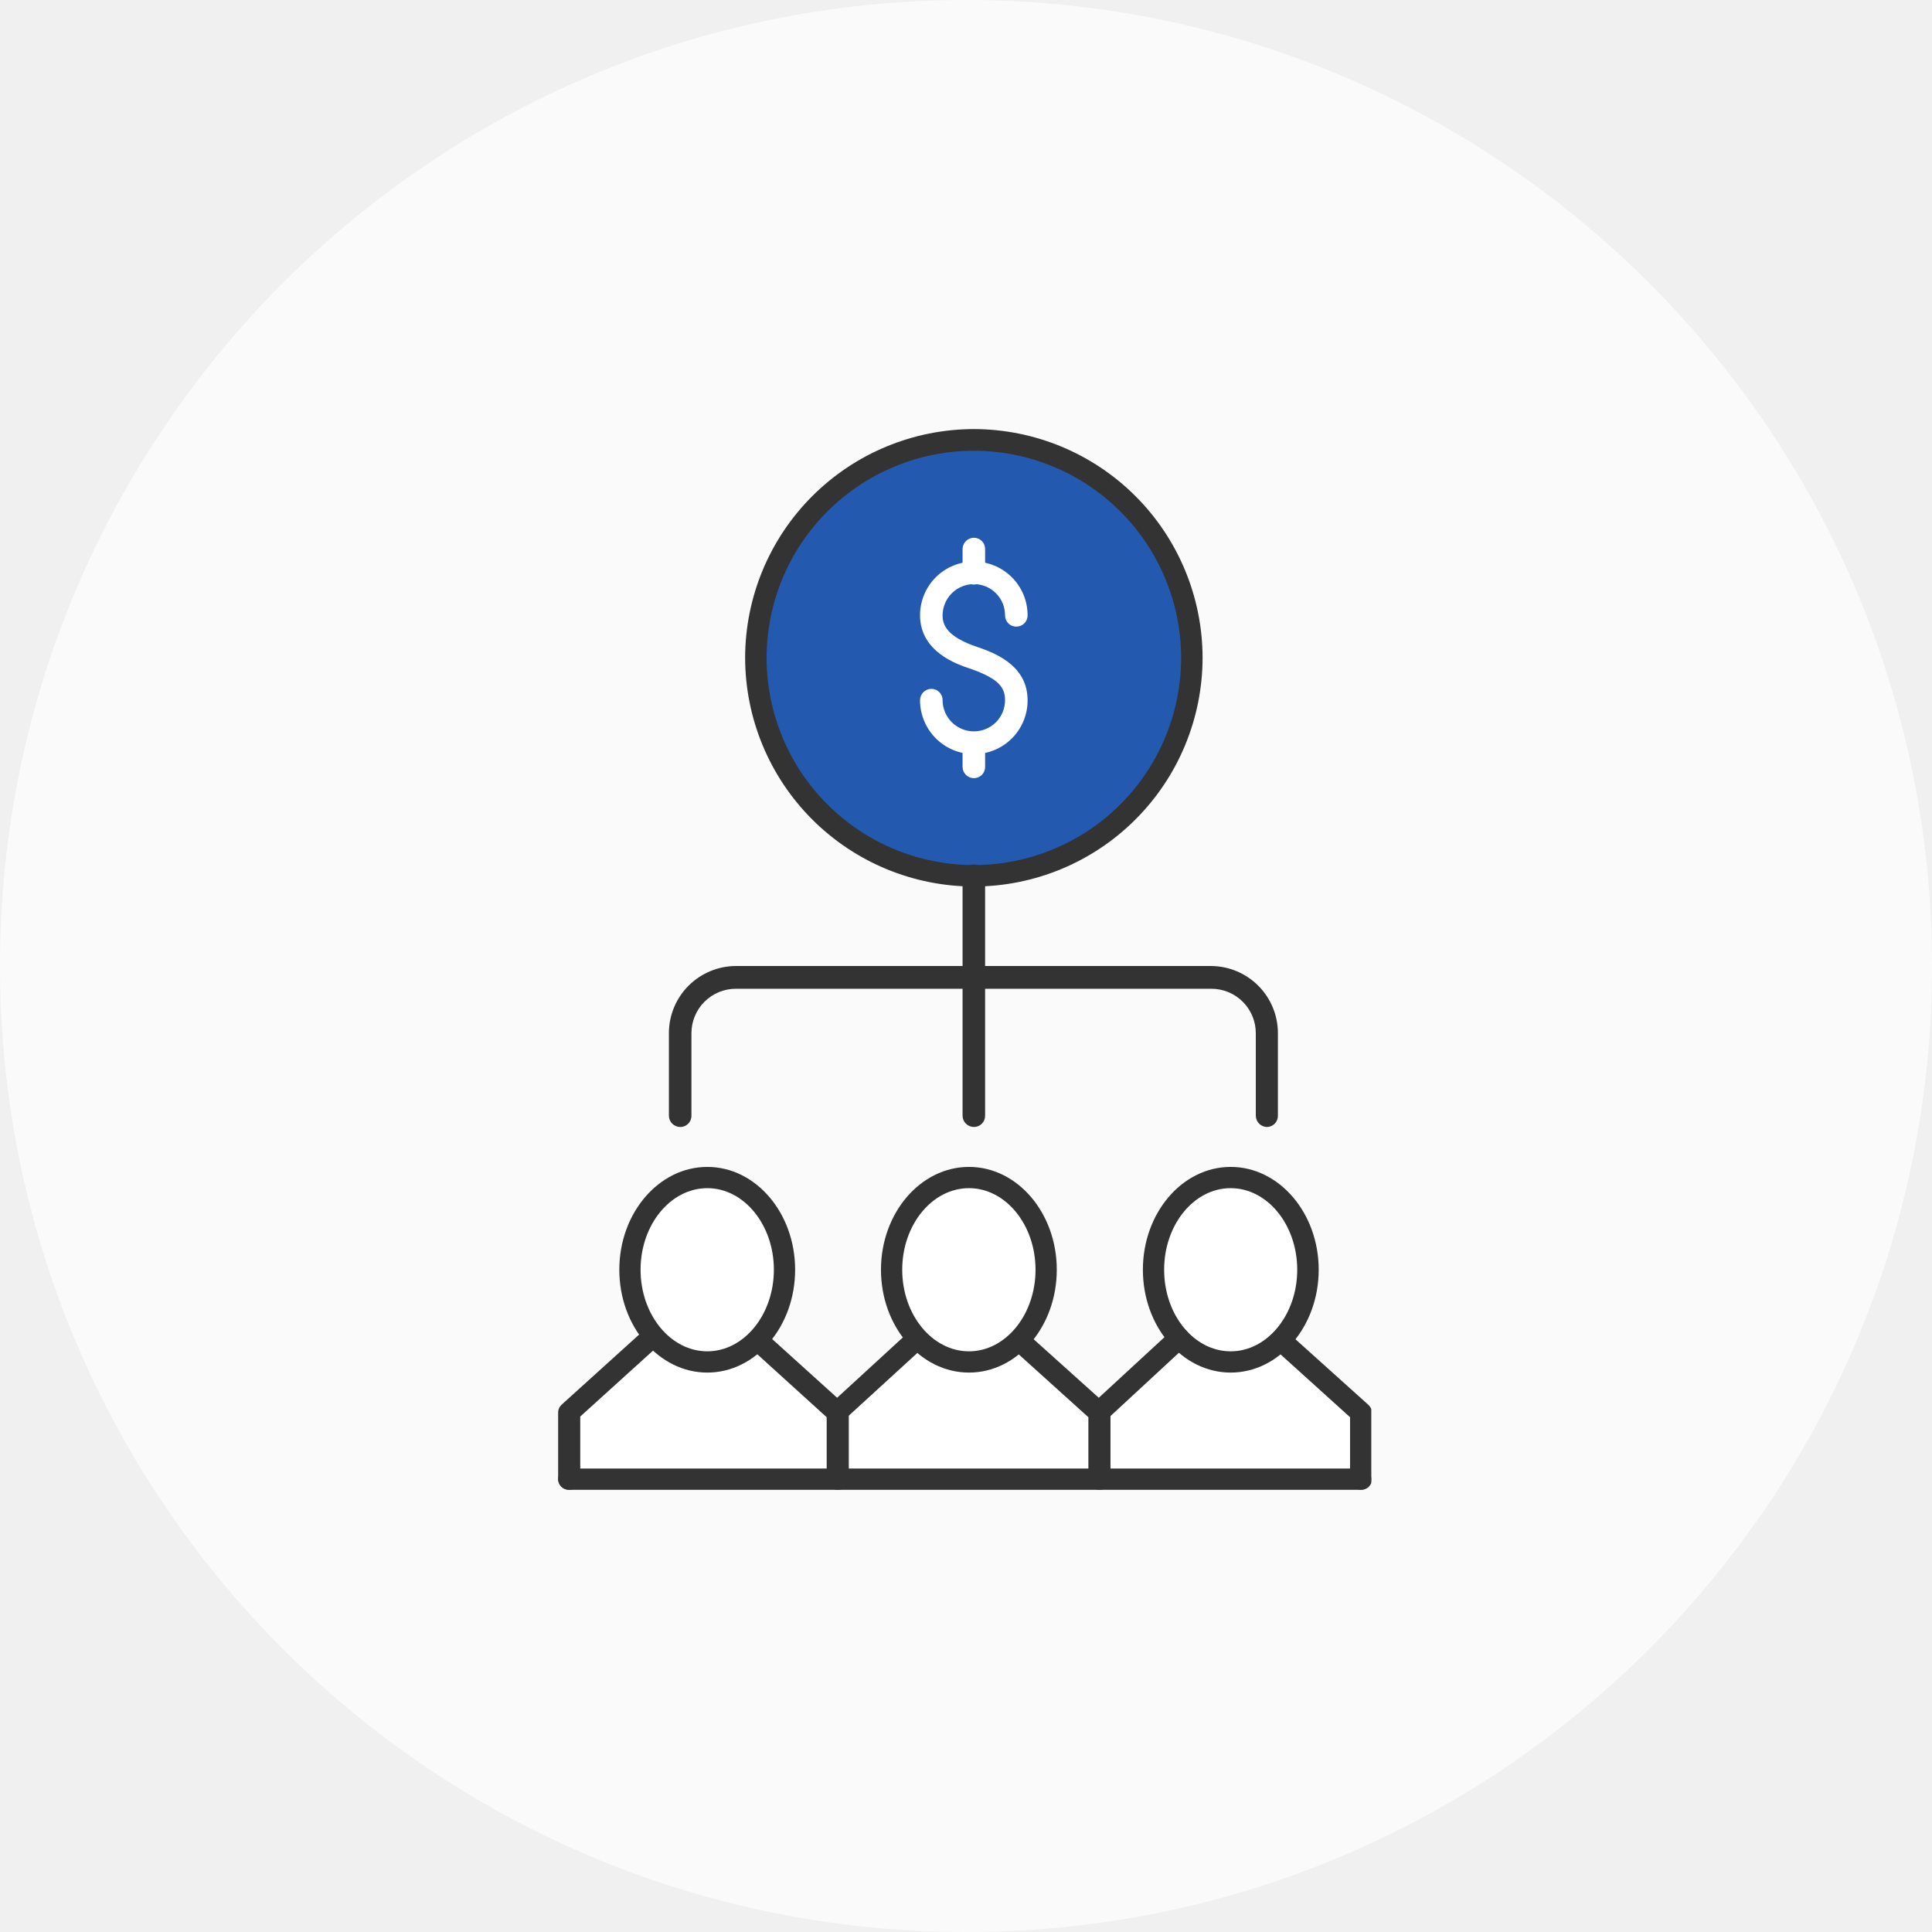
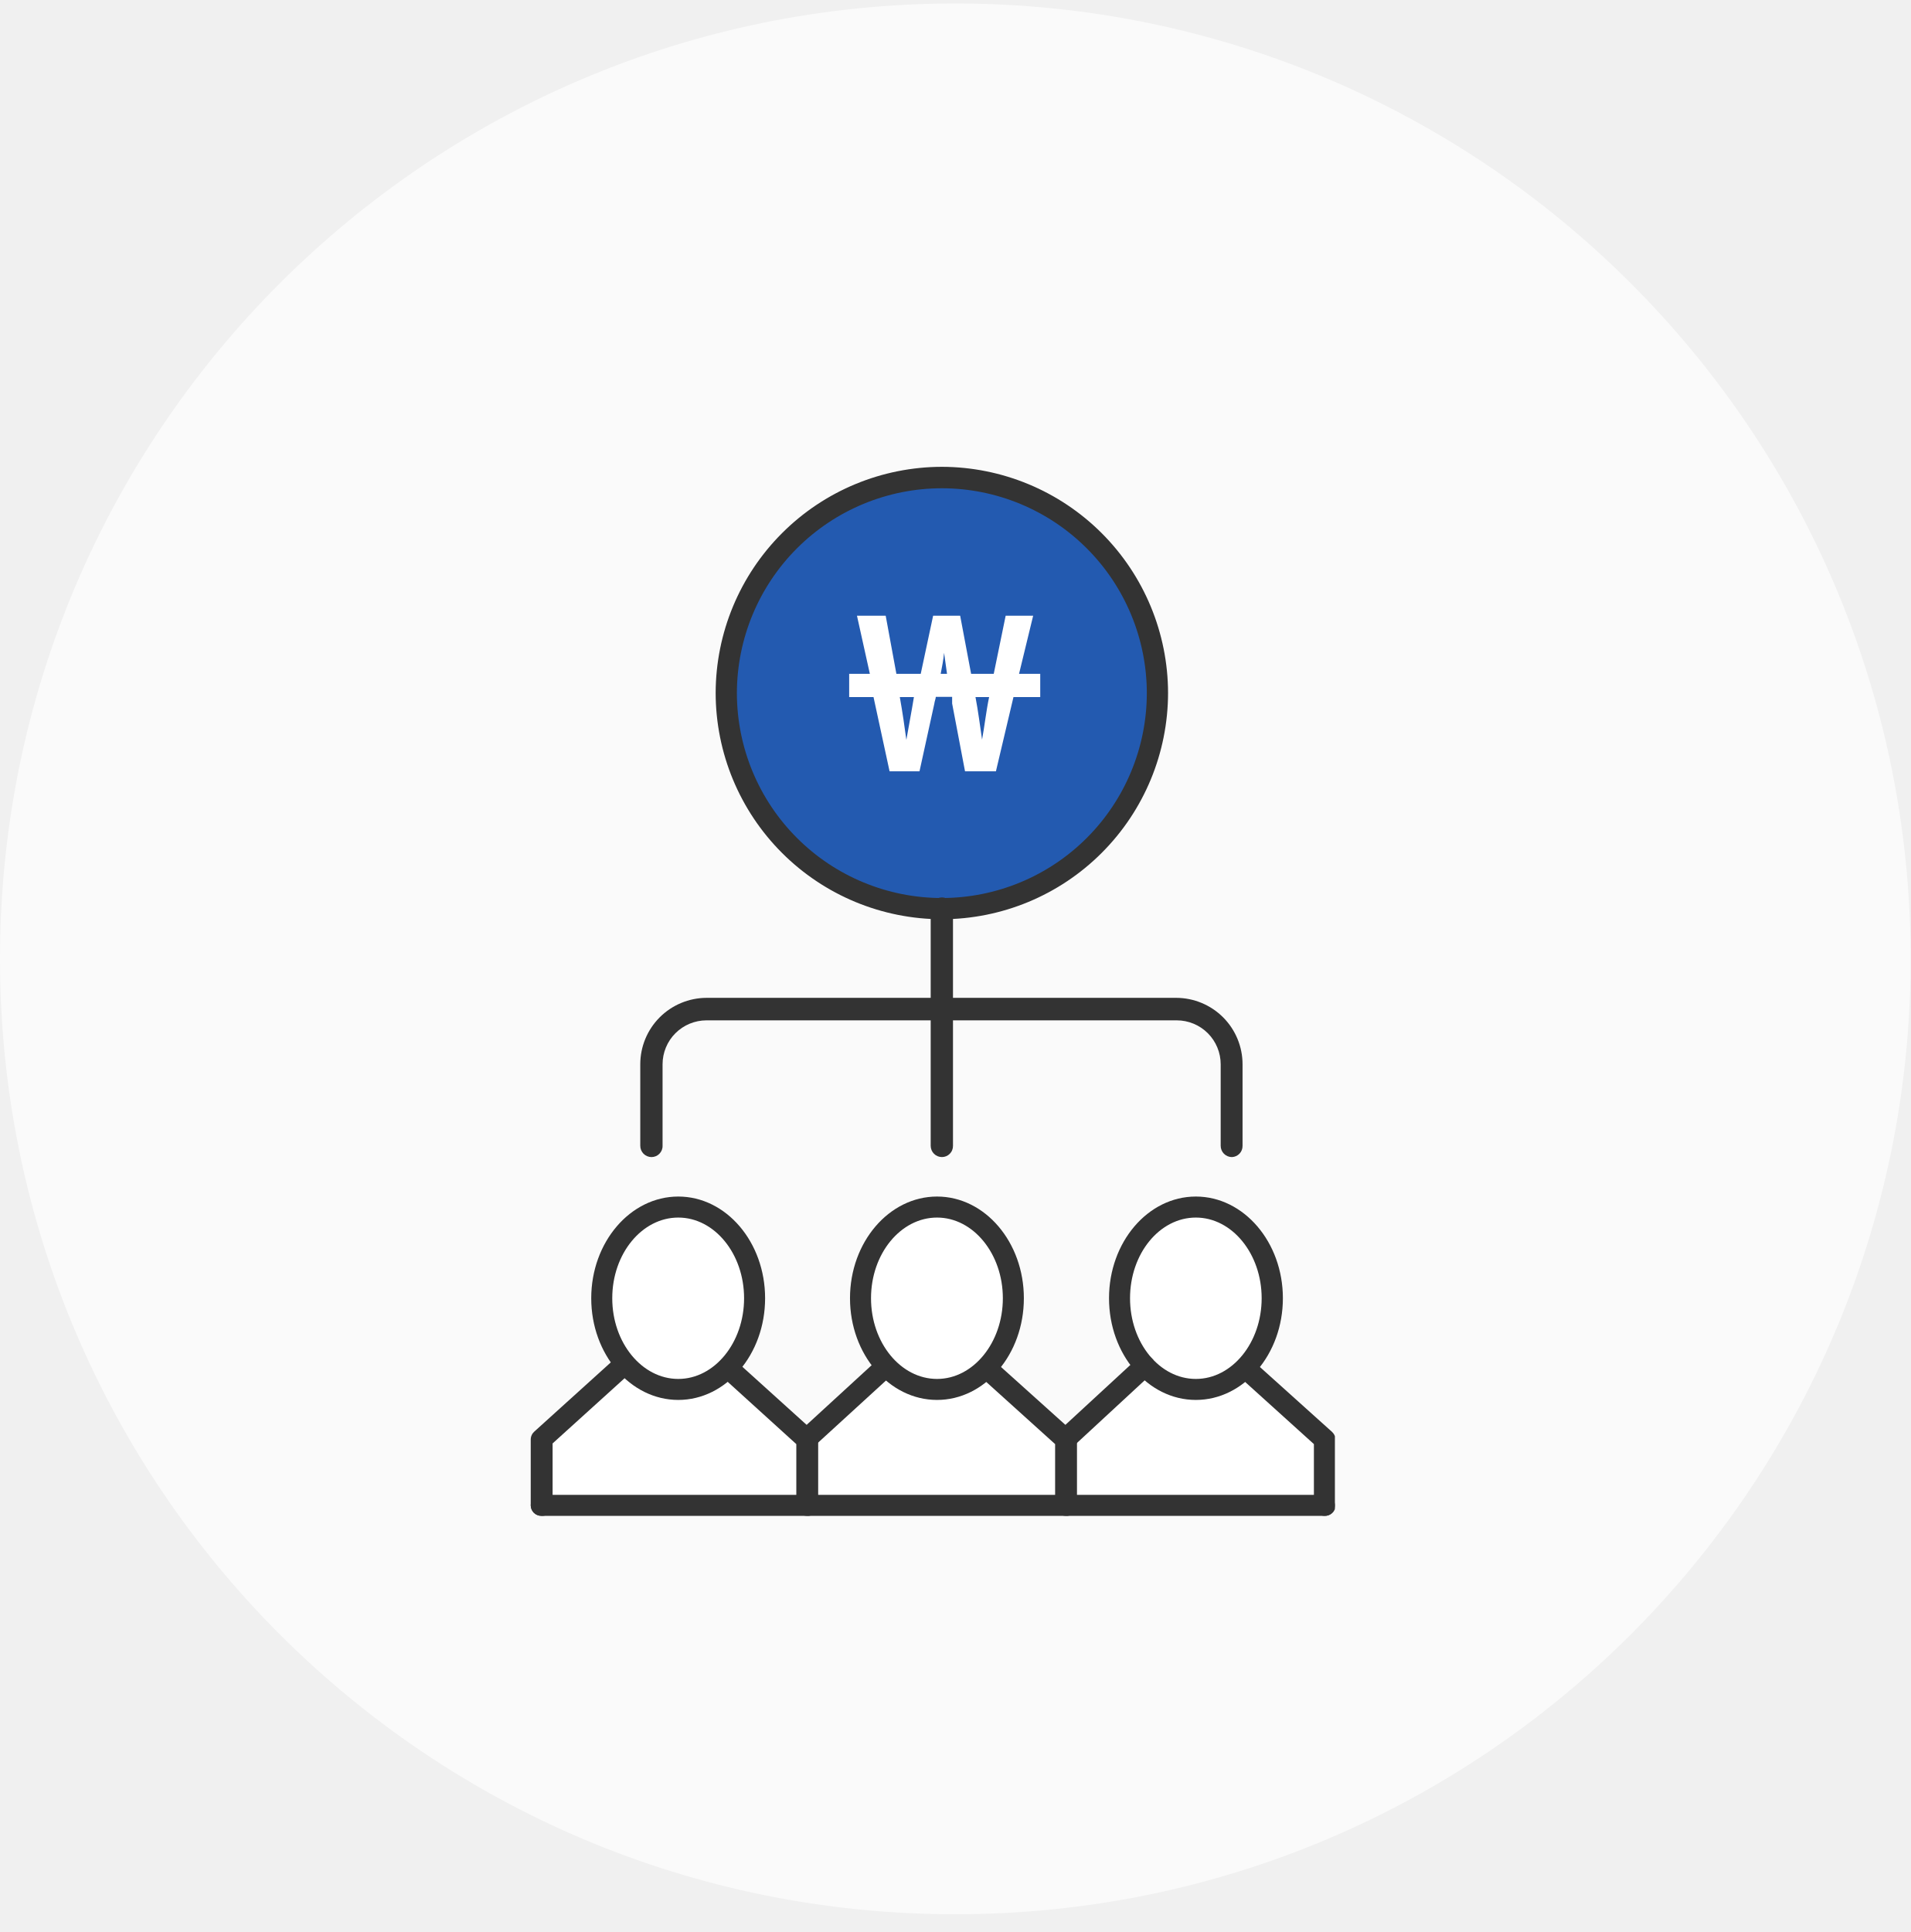
- <svg xmlns="http://www.w3.org/2000/svg" width="90" height="90" viewBox="0 0 90 90" fill="none">
-   <circle cx="45" cy="45" r="45" fill="#FAFAFA" />
+ <svg xmlns="http://www.w3.org/2000/svg" width="90" height="91" viewBox="0 0 90 91" fill="none">
+   <circle cx="45" cy="45.164" r="45" fill="#FAFAFA" />
  <g clip-path="url(#clip0_1080_171873)">
-     <path d="M26.26 68.762L26.58 65.642L30.25 61.852L29.18 58.562L31.56 55.052H33.86L36.48 57.672L36.05 61.852L35.63 62.762L38.91 65.642L42.77 62.362L41.48 59.152L42.34 56.232L45.41 54.672L48.38 56.872L48.65 60.242L47.5 62.412L51.27 65.642L54.94 62.202L53.41 58.802L55.07 55.562L57.72 54.672L60.43 56.662L61.12 59.892L59.53 62.342L63.55 65.792V68.902L26.26 68.762Z" fill="white" />
-     <path d="M39.01 69.4C38.877 69.4 38.75 69.348 38.656 69.254C38.562 69.16 38.51 69.033 38.51 68.9V66.02L34.94 62.78C34.848 62.687 34.797 62.561 34.797 62.43C34.797 62.3 34.848 62.174 34.94 62.08C35.033 61.989 35.159 61.938 35.29 61.938C35.421 61.938 35.546 61.989 35.64 62.08L39.38 65.46C39.43 65.508 39.47 65.566 39.497 65.629C39.525 65.693 39.539 65.761 39.54 65.83V68.93C39.537 68.997 39.522 69.061 39.493 69.121C39.465 69.181 39.425 69.235 39.375 69.279C39.326 69.323 39.268 69.356 39.205 69.377C39.142 69.398 39.076 69.406 39.01 69.4Z" fill="#333333" />
-     <path d="M32.95 63.94C30.69 63.94 28.85 61.789 28.85 59.149C28.85 56.509 30.69 54.359 32.95 54.359C35.21 54.359 37.04 56.509 37.04 59.149C37.04 61.789 35.21 63.94 32.95 63.94ZM32.95 55.349C31.24 55.349 29.84 57.049 29.84 59.149C29.84 61.249 31.24 62.95 32.95 62.95C34.66 62.95 36.05 61.239 36.05 59.149C36.05 57.059 34.66 55.349 32.95 55.349Z" fill="#333333" />
-     <path d="M51.201 69.4C51.068 69.4 50.941 69.348 50.847 69.254C50.754 69.16 50.701 69.033 50.701 68.9V66.02L47.311 62.96C47.219 62.867 47.168 62.741 47.168 62.61C47.168 62.48 47.219 62.354 47.311 62.261C47.356 62.214 47.411 62.177 47.471 62.152C47.531 62.126 47.596 62.113 47.661 62.113C47.726 62.113 47.791 62.126 47.851 62.152C47.911 62.177 47.965 62.214 48.011 62.261L51.571 65.46C51.621 65.508 51.661 65.566 51.688 65.629C51.716 65.693 51.73 65.761 51.731 65.83V68.93C51.728 68.997 51.713 69.061 51.684 69.121C51.656 69.181 51.616 69.235 51.566 69.279C51.517 69.323 51.459 69.356 51.396 69.377C51.333 69.398 51.267 69.406 51.201 69.4Z" fill="#333333" />
-     <path d="M39.011 66.299C38.942 66.298 38.873 66.284 38.81 66.256C38.746 66.229 38.689 66.189 38.641 66.139C38.549 66.045 38.498 65.919 38.498 65.789C38.498 65.658 38.549 65.532 38.641 65.439L42.041 62.319C42.134 62.227 42.26 62.176 42.391 62.176C42.522 62.176 42.648 62.227 42.741 62.319C42.788 62.364 42.825 62.419 42.85 62.479C42.875 62.539 42.888 62.603 42.888 62.669C42.888 62.734 42.875 62.798 42.85 62.858C42.825 62.919 42.788 62.973 42.741 63.019L39.341 66.129C39.256 66.225 39.138 66.285 39.011 66.299Z" fill="#333333" />
-     <path d="M45.139 63.94C42.879 63.94 41.039 61.789 41.039 59.149C41.039 56.509 42.879 54.359 45.139 54.359C47.399 54.359 49.229 56.509 49.229 59.149C49.229 61.789 47.399 63.94 45.139 63.94ZM45.139 55.349C43.429 55.349 42.029 57.049 42.029 59.149C42.029 61.249 43.429 62.95 45.139 62.95C46.849 62.95 48.239 61.239 48.239 59.149C48.239 57.059 46.849 55.349 45.139 55.349Z" fill="#333333" />
-     <path d="M63.391 69.399C63.258 69.399 63.131 69.346 63.037 69.252C62.944 69.159 62.891 69.031 62.891 68.899V66.019L59.571 63.019C59.524 62.973 59.487 62.919 59.462 62.859C59.437 62.798 59.424 62.734 59.424 62.669C59.424 62.604 59.437 62.539 59.462 62.479C59.487 62.419 59.524 62.364 59.571 62.319C59.617 62.272 59.671 62.236 59.731 62.21C59.791 62.185 59.856 62.172 59.921 62.172C59.986 62.172 60.051 62.185 60.111 62.21C60.171 62.236 60.225 62.272 60.271 62.319L63.751 65.449C63.801 65.497 63.841 65.554 63.868 65.618C63.896 65.681 63.91 65.75 63.911 65.819V68.919C63.91 68.985 63.895 69.05 63.868 69.111C63.841 69.171 63.802 69.225 63.753 69.27C63.705 69.315 63.648 69.349 63.585 69.372C63.523 69.394 63.457 69.403 63.391 69.399Z" fill="#333333" />
-     <path d="M26.5 69.398C26.367 69.398 26.24 69.346 26.146 69.252C26.053 69.158 26 69.031 26 68.898V65.798C26.001 65.728 26.016 65.659 26.046 65.595C26.075 65.531 26.117 65.475 26.17 65.428L29.94 62.018C29.986 61.971 30.04 61.935 30.1 61.909C30.16 61.884 30.225 61.871 30.29 61.871C30.355 61.871 30.42 61.884 30.48 61.909C30.54 61.935 30.594 61.971 30.64 62.018C30.732 62.111 30.783 62.237 30.783 62.368C30.783 62.499 30.732 62.625 30.64 62.718L27.03 65.988V68.868C27.036 68.939 27.027 69.011 27.002 69.078C26.978 69.145 26.939 69.206 26.888 69.256C26.838 69.307 26.777 69.346 26.71 69.37C26.643 69.395 26.571 69.404 26.5 69.398Z" fill="#333333" />
-     <path d="M63.39 69.4H26.5C26.367 69.4 26.24 69.347 26.146 69.254C26.053 69.16 26 69.033 26 68.9C26.003 68.769 26.056 68.645 26.15 68.553C26.243 68.461 26.369 68.41 26.5 68.41H63.39C63.52 68.41 63.645 68.462 63.736 68.554C63.828 68.646 63.88 68.77 63.88 68.9C63.881 68.965 63.87 69.03 63.846 69.091C63.822 69.151 63.786 69.207 63.74 69.253C63.694 69.3 63.64 69.337 63.58 69.362C63.52 69.387 63.455 69.4 63.39 69.4Z" fill="#333333" />
-     <path d="M51.2 66.301C51.131 66.3 51.063 66.286 50.999 66.258C50.936 66.231 50.878 66.191 50.83 66.141C50.739 66.047 50.688 65.922 50.688 65.791C50.688 65.66 50.739 65.534 50.83 65.441L54.57 61.991C54.616 61.944 54.67 61.907 54.731 61.882C54.791 61.857 54.855 61.844 54.92 61.844C54.986 61.844 55.05 61.857 55.11 61.882C55.17 61.907 55.225 61.944 55.27 61.991C55.317 62.037 55.354 62.091 55.379 62.151C55.404 62.211 55.417 62.276 55.417 62.341C55.417 62.406 55.404 62.471 55.379 62.531C55.354 62.591 55.317 62.645 55.27 62.691L51.53 66.151C51.443 66.24 51.325 66.293 51.2 66.301Z" fill="#333333" />
-     <path d="M57.33 63.94C55.07 63.94 53.24 61.789 53.24 59.149C53.24 56.509 55.07 54.359 57.33 54.359C59.59 54.359 61.43 56.509 61.43 59.149C61.43 61.789 59.59 63.94 57.33 63.94ZM57.33 55.349C55.62 55.349 54.23 57.049 54.23 59.149C54.23 61.249 55.62 62.95 57.33 62.95C59.04 62.95 60.43 61.239 60.43 59.149C60.43 57.059 59.04 55.349 57.33 55.349Z" fill="#333333" />
-     <path d="M45.361 40.8C50.967 40.8 55.511 36.256 55.511 30.65C55.511 25.044 50.967 20.5 45.361 20.5C39.755 20.5 35.211 25.044 35.211 30.65C35.211 36.256 39.755 40.8 45.361 40.8Z" fill="#235AB0" />
-     <path d="M45.371 41.298C42.544 41.295 39.835 40.172 37.836 38.173C35.837 36.175 34.714 33.465 34.711 30.638C34.716 27.814 35.841 25.106 37.84 23.11C39.838 21.113 42.546 19.991 45.371 19.988C48.194 19.994 50.9 21.117 52.896 23.113C54.892 25.109 56.016 27.815 56.021 30.638C56.018 33.463 54.896 36.171 52.899 38.169C50.903 40.168 48.196 41.293 45.371 41.298ZM45.371 20.998C42.811 20.998 40.355 22.015 38.544 23.824C36.733 25.633 35.714 28.088 35.711 30.648C35.714 33.209 36.733 35.663 38.544 37.472C40.355 39.282 42.811 40.298 45.371 40.298C47.929 40.295 50.382 39.278 52.192 37.469C54.001 35.66 55.018 33.207 55.021 30.648C55.018 28.09 54.001 25.637 52.192 23.828C50.382 22.018 47.929 21.001 45.371 20.998Z" fill="#333333" />
-     <path d="M45.37 45.92C45.229 45.92 45.094 45.864 44.995 45.764C44.896 45.665 44.84 45.53 44.84 45.39V40.8C44.84 40.659 44.896 40.524 44.995 40.425C45.094 40.325 45.229 40.27 45.37 40.27C45.439 40.27 45.507 40.283 45.571 40.31C45.635 40.337 45.693 40.376 45.741 40.425C45.789 40.475 45.828 40.533 45.853 40.598C45.879 40.662 45.891 40.73 45.89 40.8V45.39C45.891 45.459 45.879 45.528 45.853 45.592C45.828 45.656 45.789 45.715 45.741 45.764C45.693 45.813 45.635 45.852 45.571 45.879C45.507 45.906 45.439 45.92 45.37 45.92Z" fill="#333333" />
-     <path d="M45.37 52.499C45.229 52.499 45.094 52.444 44.995 52.344C44.896 52.245 44.84 52.11 44.84 51.969V45.389C44.84 45.32 44.854 45.251 44.88 45.187C44.907 45.122 44.946 45.064 44.995 45.015C45.044 44.965 45.103 44.926 45.167 44.9C45.231 44.873 45.3 44.859 45.37 44.859C45.439 44.859 45.507 44.873 45.571 44.9C45.635 44.927 45.693 44.966 45.741 45.015C45.789 45.065 45.828 45.123 45.853 45.187C45.879 45.252 45.891 45.32 45.89 45.389V51.969C45.891 52.039 45.879 52.107 45.853 52.171C45.828 52.236 45.789 52.294 45.741 52.343C45.693 52.393 45.635 52.432 45.571 52.459C45.507 52.486 45.439 52.499 45.37 52.499Z" fill="#333333" />
-     <path d="M59.03 52.5C58.89 52.5 58.755 52.444 58.655 52.345C58.556 52.245 58.5 52.111 58.5 51.97V48.13C58.5 47.581 58.282 47.054 57.894 46.666C57.506 46.278 56.979 46.06 56.43 46.06H34.28C33.731 46.06 33.205 46.278 32.816 46.666C32.428 47.054 32.21 47.581 32.21 48.13V51.97C32.212 52.039 32.199 52.108 32.173 52.172C32.148 52.236 32.11 52.295 32.061 52.344C32.013 52.393 31.955 52.433 31.892 52.459C31.828 52.486 31.759 52.5 31.69 52.5C31.55 52.5 31.415 52.444 31.315 52.345C31.216 52.245 31.16 52.111 31.16 51.97V48.13C31.16 47.301 31.488 46.507 32.073 45.92C32.658 45.334 33.452 45.003 34.28 45H56.41C57.239 45.003 58.032 45.334 58.617 45.92C59.202 46.507 59.53 47.301 59.53 48.13V51.97C59.533 52.106 59.482 52.238 59.389 52.337C59.295 52.436 59.166 52.495 59.03 52.5Z" fill="#333333" />
-     <path d="M45.369 35.13C45.04 35.13 44.713 35.065 44.409 34.939C44.104 34.813 43.828 34.628 43.594 34.395C43.361 34.162 43.177 33.885 43.05 33.581C42.924 33.276 42.859 32.95 42.859 32.62C42.859 32.48 42.915 32.345 43.015 32.245C43.114 32.146 43.249 32.09 43.389 32.09C43.459 32.09 43.527 32.104 43.591 32.131C43.654 32.157 43.712 32.197 43.761 32.246C43.809 32.295 43.847 32.354 43.873 32.418C43.898 32.482 43.911 32.551 43.909 32.62C43.912 33.006 44.067 33.374 44.34 33.646C44.614 33.918 44.984 34.07 45.369 34.07C45.754 34.07 46.123 33.917 46.395 33.645C46.667 33.374 46.819 33.005 46.819 32.62C46.819 32.04 46.549 31.62 45.199 31.15C44.619 30.96 42.859 30.38 42.859 28.66C42.859 28.331 42.924 28.005 43.051 27.701C43.177 27.397 43.362 27.121 43.595 26.889C43.828 26.657 44.105 26.473 44.41 26.348C44.714 26.223 45.04 26.159 45.369 26.16C46.032 26.16 46.668 26.424 47.137 26.892C47.606 27.361 47.869 27.997 47.869 28.66C47.871 28.729 47.858 28.798 47.833 28.862C47.807 28.927 47.769 28.985 47.721 29.034C47.672 29.084 47.614 29.123 47.551 29.15C47.487 29.176 47.419 29.19 47.349 29.19C47.279 29.192 47.21 29.179 47.145 29.153C47.08 29.127 47.021 29.087 46.972 29.038C46.922 28.988 46.883 28.929 46.857 28.864C46.831 28.8 46.818 28.73 46.819 28.66C46.819 28.276 46.667 27.907 46.395 27.635C46.123 27.363 45.754 27.21 45.369 27.21C44.984 27.21 44.614 27.363 44.34 27.634C44.067 27.906 43.912 28.275 43.909 28.66C43.909 29.11 44.099 29.66 45.529 30.14C46.619 30.5 47.869 31.14 47.869 32.62C47.871 32.949 47.807 33.275 47.682 33.58C47.557 33.884 47.373 34.161 47.141 34.394C46.908 34.627 46.632 34.813 46.328 34.939C46.024 35.065 45.699 35.13 45.369 35.13Z" fill="white" />
-     <path d="M45.37 27.231C45.229 27.231 45.094 27.175 44.995 27.076C44.896 26.976 44.84 26.841 44.84 26.701V25.581C44.84 25.44 44.896 25.305 44.995 25.206C45.094 25.107 45.229 25.051 45.37 25.051C45.439 25.051 45.507 25.065 45.571 25.091C45.635 25.118 45.693 25.157 45.741 25.207C45.789 25.256 45.828 25.315 45.853 25.379C45.879 25.443 45.891 25.512 45.89 25.581V26.701C45.891 26.77 45.879 26.839 45.853 26.903C45.828 26.967 45.789 27.026 45.741 27.075C45.693 27.124 45.635 27.164 45.571 27.19C45.507 27.217 45.439 27.231 45.37 27.231Z" fill="white" />
-     <path d="M45.37 36.249C45.3 36.249 45.231 36.236 45.167 36.209C45.103 36.182 45.044 36.144 44.995 36.094C44.946 36.045 44.907 35.986 44.88 35.922C44.854 35.858 44.84 35.789 44.84 35.719V34.639C44.84 34.499 44.896 34.364 44.995 34.265C45.094 34.165 45.229 34.109 45.37 34.109C45.439 34.109 45.507 34.123 45.571 34.15C45.635 34.177 45.693 34.216 45.741 34.265C45.789 34.315 45.828 34.373 45.853 34.437C45.879 34.502 45.891 34.57 45.89 34.639V35.76C45.882 35.892 45.824 36.017 45.727 36.108C45.631 36.199 45.503 36.25 45.37 36.249Z" fill="white" />
+     <path d="M25.26 70.762L25.58 67.642L29.25 63.852L28.18 60.562L30.56 57.052H32.86L35.48 59.672L35.05 63.852L34.63 64.762L37.91 67.642L41.77 64.362L40.48 61.152L41.34 58.232L44.41 56.672L47.38 58.872L47.65 62.242L46.5 64.412L50.27 67.642L53.94 64.202L52.41 60.802L54.07 57.562L56.72 56.672L59.43 58.662L60.12 61.892L58.53 64.342L62.55 67.792V70.902L25.26 70.762Z" fill="white" />
+     <path d="M38.01 71.4C37.877 71.4 37.75 71.348 37.656 71.254C37.562 71.16 37.51 71.033 37.51 70.9V68.02L33.94 64.78C33.848 64.687 33.797 64.561 33.797 64.43C33.797 64.299 33.848 64.174 33.94 64.08C34.033 63.989 34.159 63.938 34.29 63.938C34.421 63.938 34.546 63.989 34.64 64.08L38.38 67.46C38.43 67.508 38.47 67.566 38.497 67.629C38.525 67.693 38.539 67.761 38.54 67.83V70.93C38.537 70.997 38.522 71.061 38.493 71.121C38.465 71.181 38.425 71.235 38.375 71.279C38.326 71.323 38.268 71.356 38.205 71.377C38.142 71.398 38.076 71.406 38.01 71.4Z" fill="#333333" />
+     <path d="M31.95 65.939C29.69 65.939 27.85 63.789 27.85 61.149C27.85 58.509 29.69 56.359 31.95 56.359C34.21 56.359 36.04 58.509 36.04 61.149C36.04 63.789 34.21 65.939 31.95 65.939ZM31.95 57.349C30.24 57.349 28.84 59.049 28.84 61.149C28.84 63.249 30.24 64.95 31.95 64.95C33.66 64.95 35.05 63.239 35.05 61.149C35.05 59.059 33.66 57.349 31.95 57.349Z" fill="#333333" />
+     <path d="M50.201 71.4C50.068 71.4 49.941 71.348 49.847 71.254C49.754 71.16 49.701 71.033 49.701 70.9V68.02L46.311 64.96C46.219 64.867 46.168 64.741 46.168 64.61C46.168 64.48 46.219 64.354 46.311 64.26C46.356 64.214 46.411 64.177 46.471 64.152C46.531 64.126 46.596 64.113 46.661 64.113C46.726 64.113 46.791 64.126 46.851 64.152C46.911 64.177 46.965 64.214 47.011 64.26L50.571 67.46C50.621 67.508 50.661 67.566 50.688 67.629C50.716 67.693 50.73 67.761 50.731 67.83V70.93C50.728 70.997 50.713 71.061 50.684 71.121C50.656 71.181 50.616 71.235 50.566 71.279C50.517 71.323 50.459 71.356 50.396 71.377C50.333 71.398 50.267 71.406 50.201 71.4Z" fill="#333333" />
+     <path d="M38.011 68.299C37.942 68.298 37.873 68.284 37.81 68.256C37.746 68.229 37.689 68.189 37.641 68.139C37.549 68.045 37.498 67.919 37.498 67.789C37.498 67.658 37.549 67.532 37.641 67.439L41.041 64.319C41.134 64.227 41.26 64.176 41.391 64.176C41.522 64.176 41.648 64.227 41.741 64.319C41.788 64.364 41.825 64.419 41.85 64.479C41.875 64.539 41.888 64.603 41.888 64.669C41.888 64.734 41.875 64.798 41.85 64.858C41.825 64.918 41.788 64.973 41.741 65.019L38.341 68.129C38.256 68.225 38.138 68.285 38.011 68.299Z" fill="#333333" />
+     <path d="M44.139 65.939C41.879 65.939 40.039 63.789 40.039 61.149C40.039 58.509 41.879 56.359 44.139 56.359C46.399 56.359 48.229 58.509 48.229 61.149C48.229 63.789 46.399 65.939 44.139 65.939ZM44.139 57.349C42.429 57.349 41.029 59.049 41.029 61.149C41.029 63.249 42.429 64.95 44.139 64.95C45.849 64.95 47.239 63.239 47.239 61.149C47.239 59.059 45.849 57.349 44.139 57.349Z" fill="#333333" />
+     <path d="M62.391 71.399C62.258 71.399 62.131 71.346 62.037 71.252C61.944 71.159 61.891 71.031 61.891 70.899V68.019L58.571 65.019C58.524 64.973 58.487 64.919 58.462 64.859C58.437 64.799 58.424 64.734 58.424 64.669C58.424 64.604 58.437 64.539 58.462 64.479C58.487 64.419 58.524 64.365 58.571 64.319C58.617 64.272 58.671 64.236 58.731 64.21C58.791 64.185 58.856 64.172 58.921 64.172C58.986 64.172 59.051 64.185 59.111 64.21C59.171 64.236 59.225 64.272 59.271 64.319L62.751 67.449C62.801 67.497 62.841 67.554 62.868 67.618C62.896 67.681 62.91 67.75 62.911 67.819V70.919C62.91 70.985 62.895 71.05 62.868 71.111C62.841 71.171 62.802 71.225 62.753 71.27C62.705 71.315 62.648 71.349 62.585 71.372C62.523 71.394 62.457 71.403 62.391 71.399Z" fill="#333333" />
+     <path d="M25.5 71.398C25.367 71.398 25.24 71.346 25.146 71.252C25.053 71.158 25 71.031 25 70.898V67.798C25.001 67.728 25.016 67.659 25.046 67.595C25.075 67.531 25.117 67.475 25.17 67.428L28.94 64.018C28.986 63.971 29.04 63.935 29.1 63.909C29.16 63.884 29.225 63.871 29.29 63.871C29.355 63.871 29.42 63.884 29.48 63.909C29.54 63.935 29.594 63.971 29.64 64.018C29.732 64.112 29.783 64.237 29.783 64.368C29.783 64.499 29.732 64.625 29.64 64.718L26.03 67.988V70.868C26.036 70.939 26.027 71.011 26.002 71.078C25.978 71.145 25.939 71.206 25.888 71.256C25.838 71.307 25.777 71.346 25.71 71.37C25.643 71.395 25.571 71.404 25.5 71.398Z" fill="#333333" />
+     <path d="M62.39 71.4H25.5C25.367 71.4 25.24 71.347 25.146 71.254C25.053 71.16 25 71.033 25 70.9C25.003 70.769 25.056 70.645 25.15 70.553C25.243 70.461 25.369 70.41 25.5 70.41H62.39C62.52 70.41 62.645 70.462 62.736 70.554C62.828 70.646 62.88 70.77 62.88 70.9C62.881 70.965 62.87 71.03 62.846 71.091C62.822 71.151 62.786 71.207 62.74 71.253C62.694 71.3 62.64 71.337 62.58 71.362C62.52 71.387 62.455 71.4 62.39 71.4Z" fill="#333333" />
+     <path d="M50.2 68.301C50.131 68.3 50.063 68.286 49.999 68.258C49.936 68.231 49.878 68.191 49.83 68.141C49.739 68.047 49.688 67.922 49.688 67.791C49.688 67.66 49.739 67.534 49.83 67.441L53.57 63.991C53.616 63.944 53.67 63.907 53.731 63.882C53.791 63.857 53.855 63.844 53.92 63.844C53.986 63.844 54.05 63.857 54.11 63.882C54.17 63.907 54.225 63.944 54.27 63.991C54.317 64.037 54.354 64.091 54.379 64.151C54.404 64.211 54.417 64.276 54.417 64.341C54.417 64.406 54.404 64.471 54.379 64.531C54.354 64.591 54.317 64.645 54.27 64.691L50.53 68.151C50.443 68.24 50.325 68.293 50.2 68.301Z" fill="#333333" />
+     <path d="M56.33 65.939C54.07 65.939 52.24 63.789 52.24 61.149C52.24 58.509 54.07 56.359 56.33 56.359C58.59 56.359 60.43 58.509 60.43 61.149C60.43 63.789 58.59 65.939 56.33 65.939ZM56.33 57.349C54.62 57.349 53.23 59.049 53.23 61.149C53.23 63.249 54.62 64.95 56.33 64.95C58.04 64.95 59.43 63.239 59.43 61.149C59.43 59.059 58.04 57.349 56.33 57.349Z" fill="#333333" />
+     <path d="M44.361 42.8C49.967 42.8 54.511 38.256 54.511 32.65C54.511 27.044 49.967 22.5 44.361 22.5C38.755 22.5 34.211 27.044 34.211 32.65C34.211 38.256 38.755 42.8 44.361 42.8Z" fill="#235AB0" />
+     <path d="M44.371 43.298C41.544 43.295 38.835 42.172 36.836 40.173C34.837 38.175 33.714 35.465 33.711 32.638C33.716 29.814 34.841 27.106 36.84 25.11C38.838 23.113 41.546 21.991 44.371 21.988C47.194 21.994 49.9 23.117 51.896 25.113C53.892 27.109 55.016 29.815 55.021 32.638C55.018 35.463 53.896 38.171 51.899 40.169C49.903 42.168 47.196 43.293 44.371 43.298ZM44.371 22.998C41.811 22.998 39.355 24.015 37.544 25.824C35.733 27.633 34.714 30.088 34.711 32.648C34.714 35.209 35.733 37.663 37.544 39.472C39.355 41.282 41.811 42.298 44.371 42.298C46.929 42.295 49.382 41.278 51.192 39.469C53.001 37.66 54.018 35.207 54.021 32.648C54.018 30.09 53.001 27.637 51.192 25.828C49.382 24.018 46.929 23.001 44.371 22.998Z" fill="#333333" />
+     <path d="M44.37 47.92C44.229 47.92 44.094 47.864 43.995 47.764C43.896 47.665 43.84 47.53 43.84 47.39V42.8C43.84 42.659 43.896 42.524 43.995 42.425C44.094 42.325 44.229 42.27 44.37 42.27C44.439 42.27 44.507 42.283 44.571 42.31C44.635 42.337 44.693 42.376 44.741 42.425C44.789 42.475 44.828 42.533 44.853 42.598C44.879 42.662 44.891 42.73 44.89 42.8V47.39C44.891 47.459 44.879 47.528 44.853 47.592C44.828 47.656 44.789 47.715 44.741 47.764C44.693 47.813 44.635 47.852 44.571 47.879C44.507 47.906 44.439 47.92 44.37 47.92Z" fill="#333333" />
+     <path d="M44.37 54.499C44.229 54.499 44.094 54.444 43.995 54.344C43.896 54.245 43.84 54.11 43.84 53.969V47.389C43.84 47.32 43.854 47.251 43.88 47.187C43.907 47.122 43.946 47.064 43.995 47.015C44.044 46.965 44.103 46.926 44.167 46.9C44.231 46.873 44.3 46.859 44.37 46.859C44.439 46.859 44.507 46.873 44.571 46.9C44.635 46.927 44.693 46.966 44.741 47.015C44.789 47.065 44.828 47.123 44.853 47.187C44.879 47.252 44.891 47.32 44.89 47.389V53.969C44.891 54.039 44.879 54.107 44.853 54.171C44.828 54.236 44.789 54.294 44.741 54.343C44.693 54.393 44.635 54.432 44.571 54.459C44.507 54.486 44.439 54.499 44.37 54.499Z" fill="#333333" />
+     <path d="M58.03 54.5C57.89 54.5 57.755 54.444 57.655 54.345C57.556 54.245 57.5 54.111 57.5 53.97V50.13C57.5 49.581 57.282 49.054 56.894 48.666C56.506 48.278 55.979 48.06 55.43 48.06H33.28C32.731 48.06 32.205 48.278 31.816 48.666C31.428 49.054 31.21 49.581 31.21 50.13V53.97C31.212 54.039 31.199 54.108 31.174 54.172C31.148 54.236 31.11 54.295 31.061 54.344C31.013 54.393 30.955 54.433 30.892 54.459C30.828 54.486 30.759 54.5 30.69 54.5C30.55 54.5 30.415 54.444 30.315 54.345C30.216 54.245 30.16 54.111 30.16 53.97V50.13C30.16 49.301 30.488 48.507 31.073 47.92C31.658 47.334 32.452 47.003 33.28 47H55.41C56.239 47.003 57.032 47.334 57.617 47.92C58.202 48.507 58.53 49.301 58.53 50.13V53.97C58.533 54.106 58.482 54.238 58.389 54.337C58.295 54.436 58.166 54.495 58.03 54.5Z" fill="#333333" />
+     <path d="M47.739 32.833L46.913 36.329H45.457L44.85 33.136C44.85 33.078 44.85 32.903 44.85 32.822H44.081C44.081 32.892 44.013 33.078 44.013 33.136L43.313 36.329H41.903L41.147 32.833H40V31.738H40.974L40.367 29H41.72L42.224 31.738H43.371L43.955 29H45.228L45.744 31.738H46.81L47.372 29H48.667L48.002 31.738H49V32.833H47.739ZM43.05 32.833H42.385C42.511 33.532 42.614 34.255 42.694 34.849C42.797 34.243 42.935 33.544 43.05 32.833ZM44.311 31.738H44.609L44.471 30.748C44.437 31.074 44.38 31.4 44.311 31.738ZM46.604 32.833H45.95C46.076 33.486 46.168 34.22 46.26 34.837C46.374 34.22 46.455 33.486 46.592 32.833H46.604Z" fill="white" />
  </g>
  <defs>
    <clipPath id="clip0_1080_171873">
-       <rect width="37.88" height="49.4" fill="white" transform="translate(26 20)" />
+       <rect width="37.88" height="49.4" fill="white" transform="translate(25 22)" />
    </clipPath>
  </defs>
</svg>
